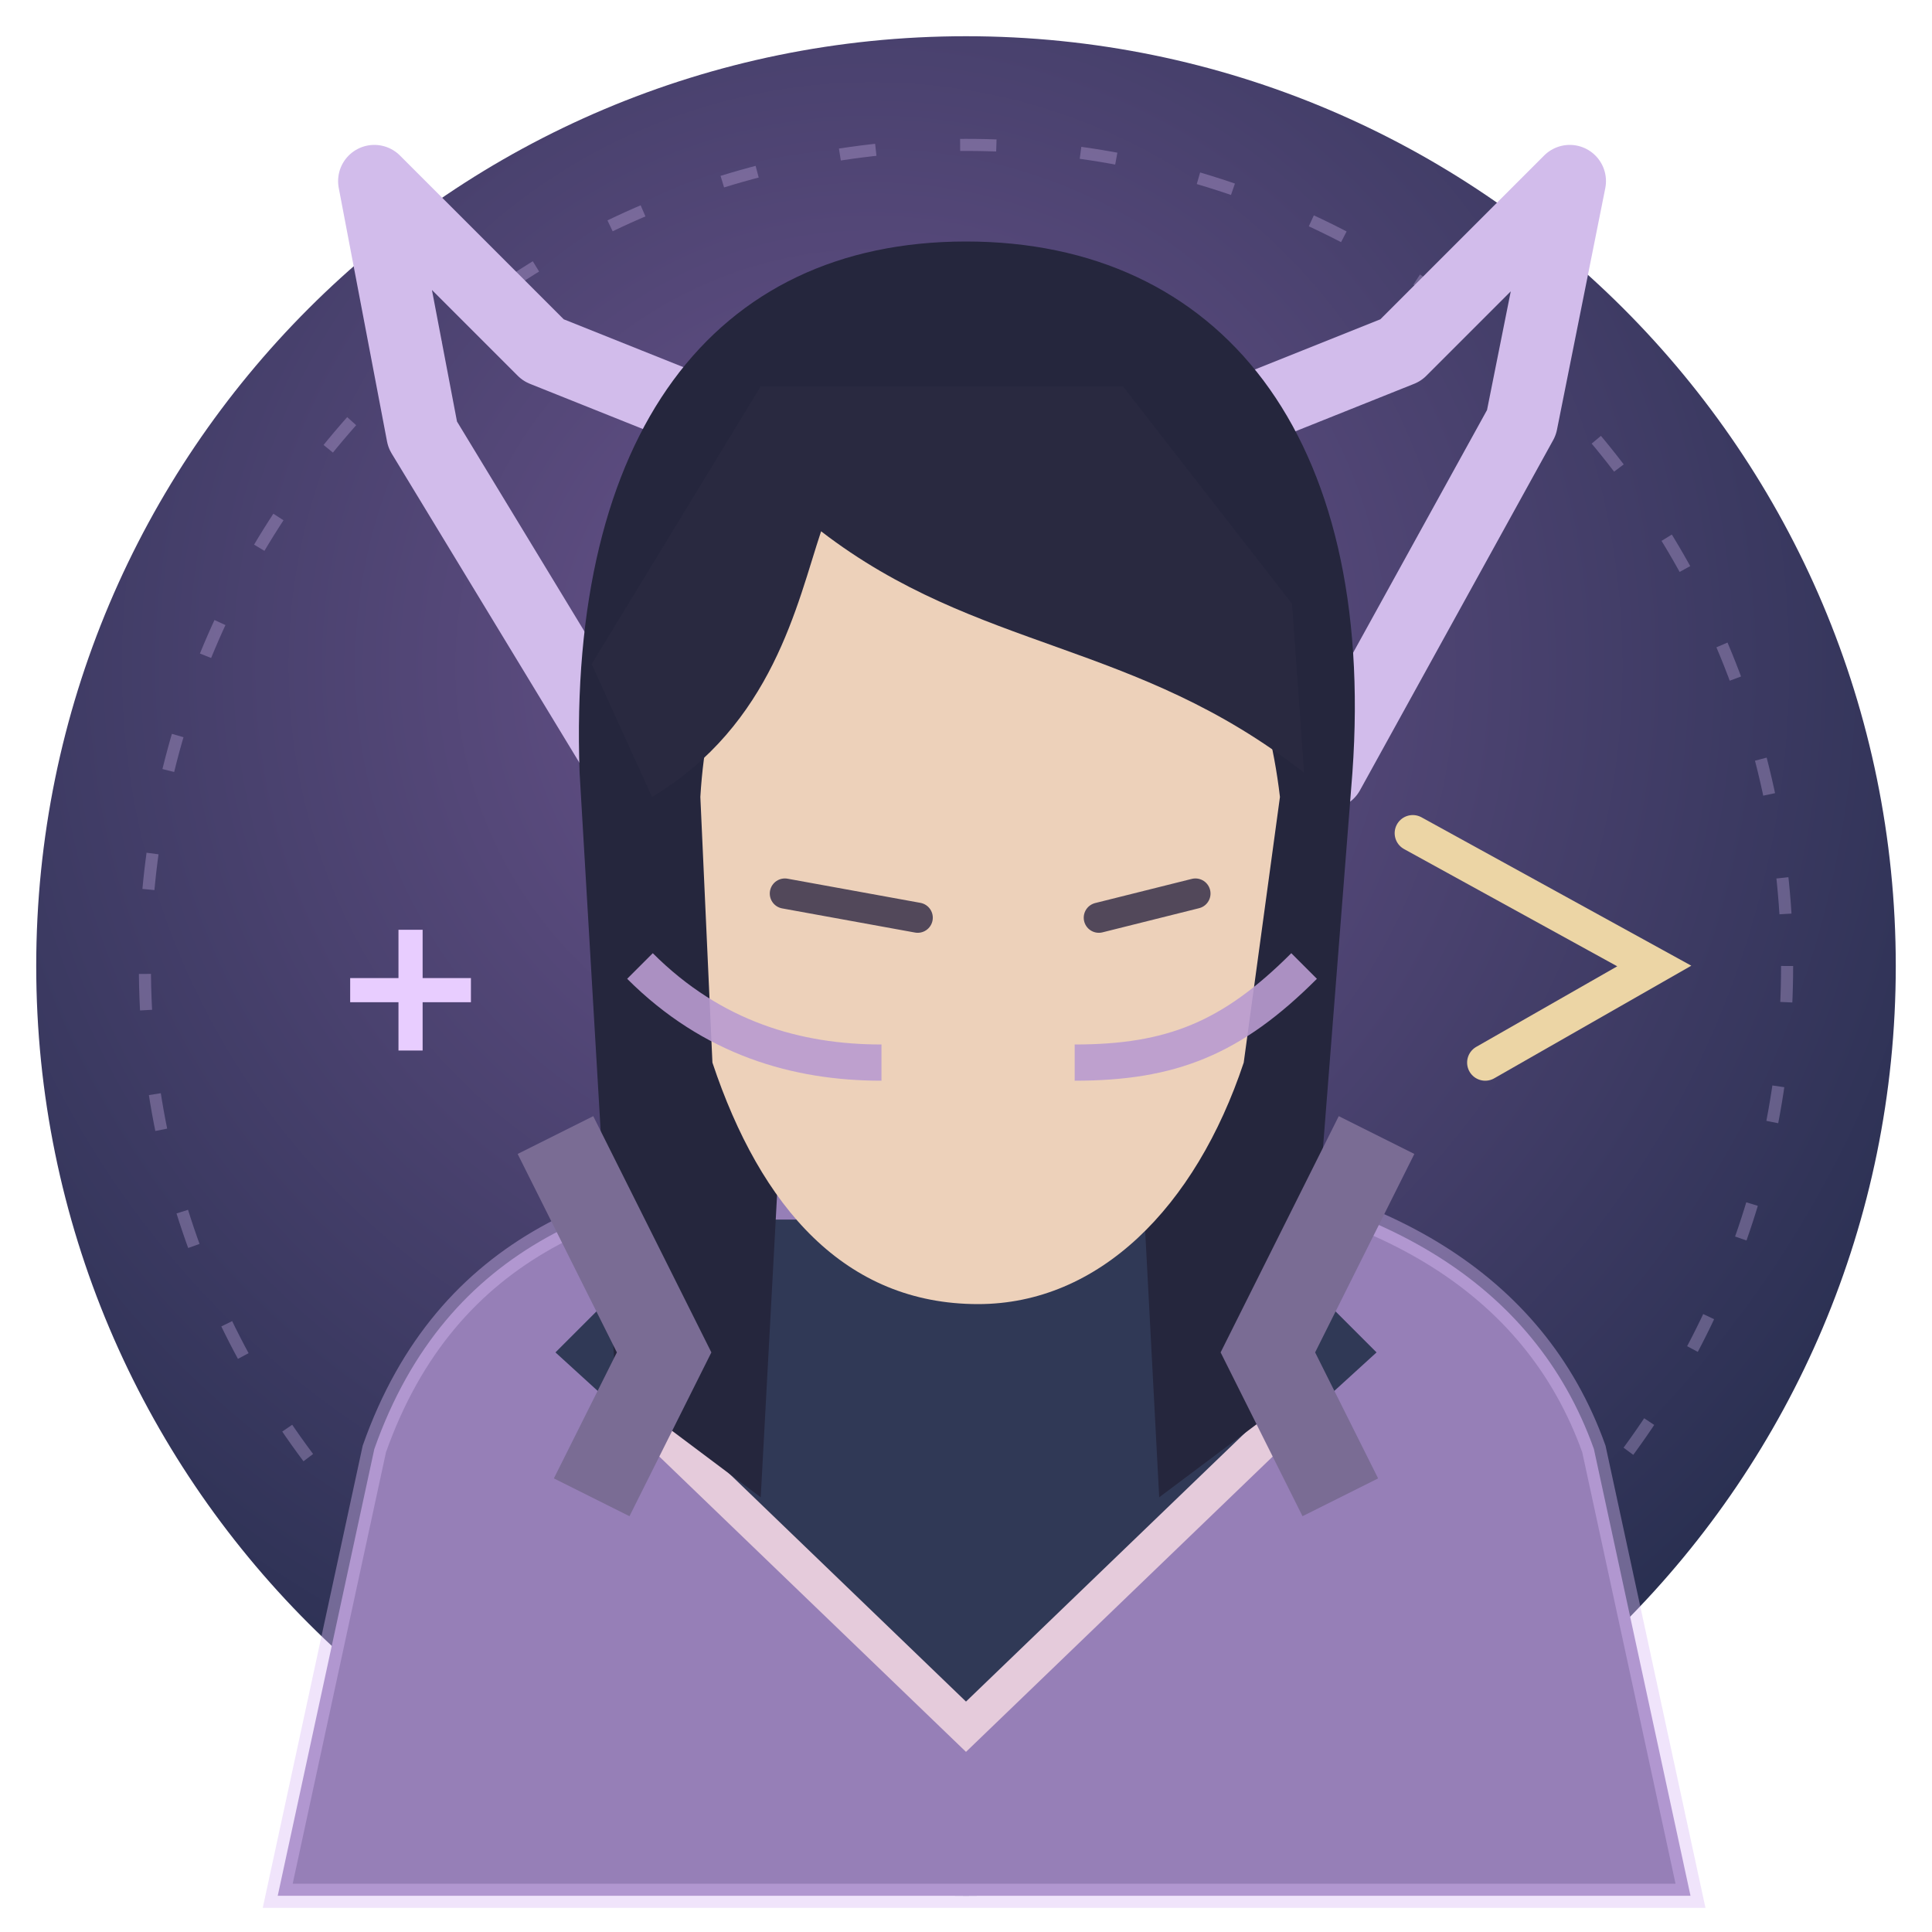
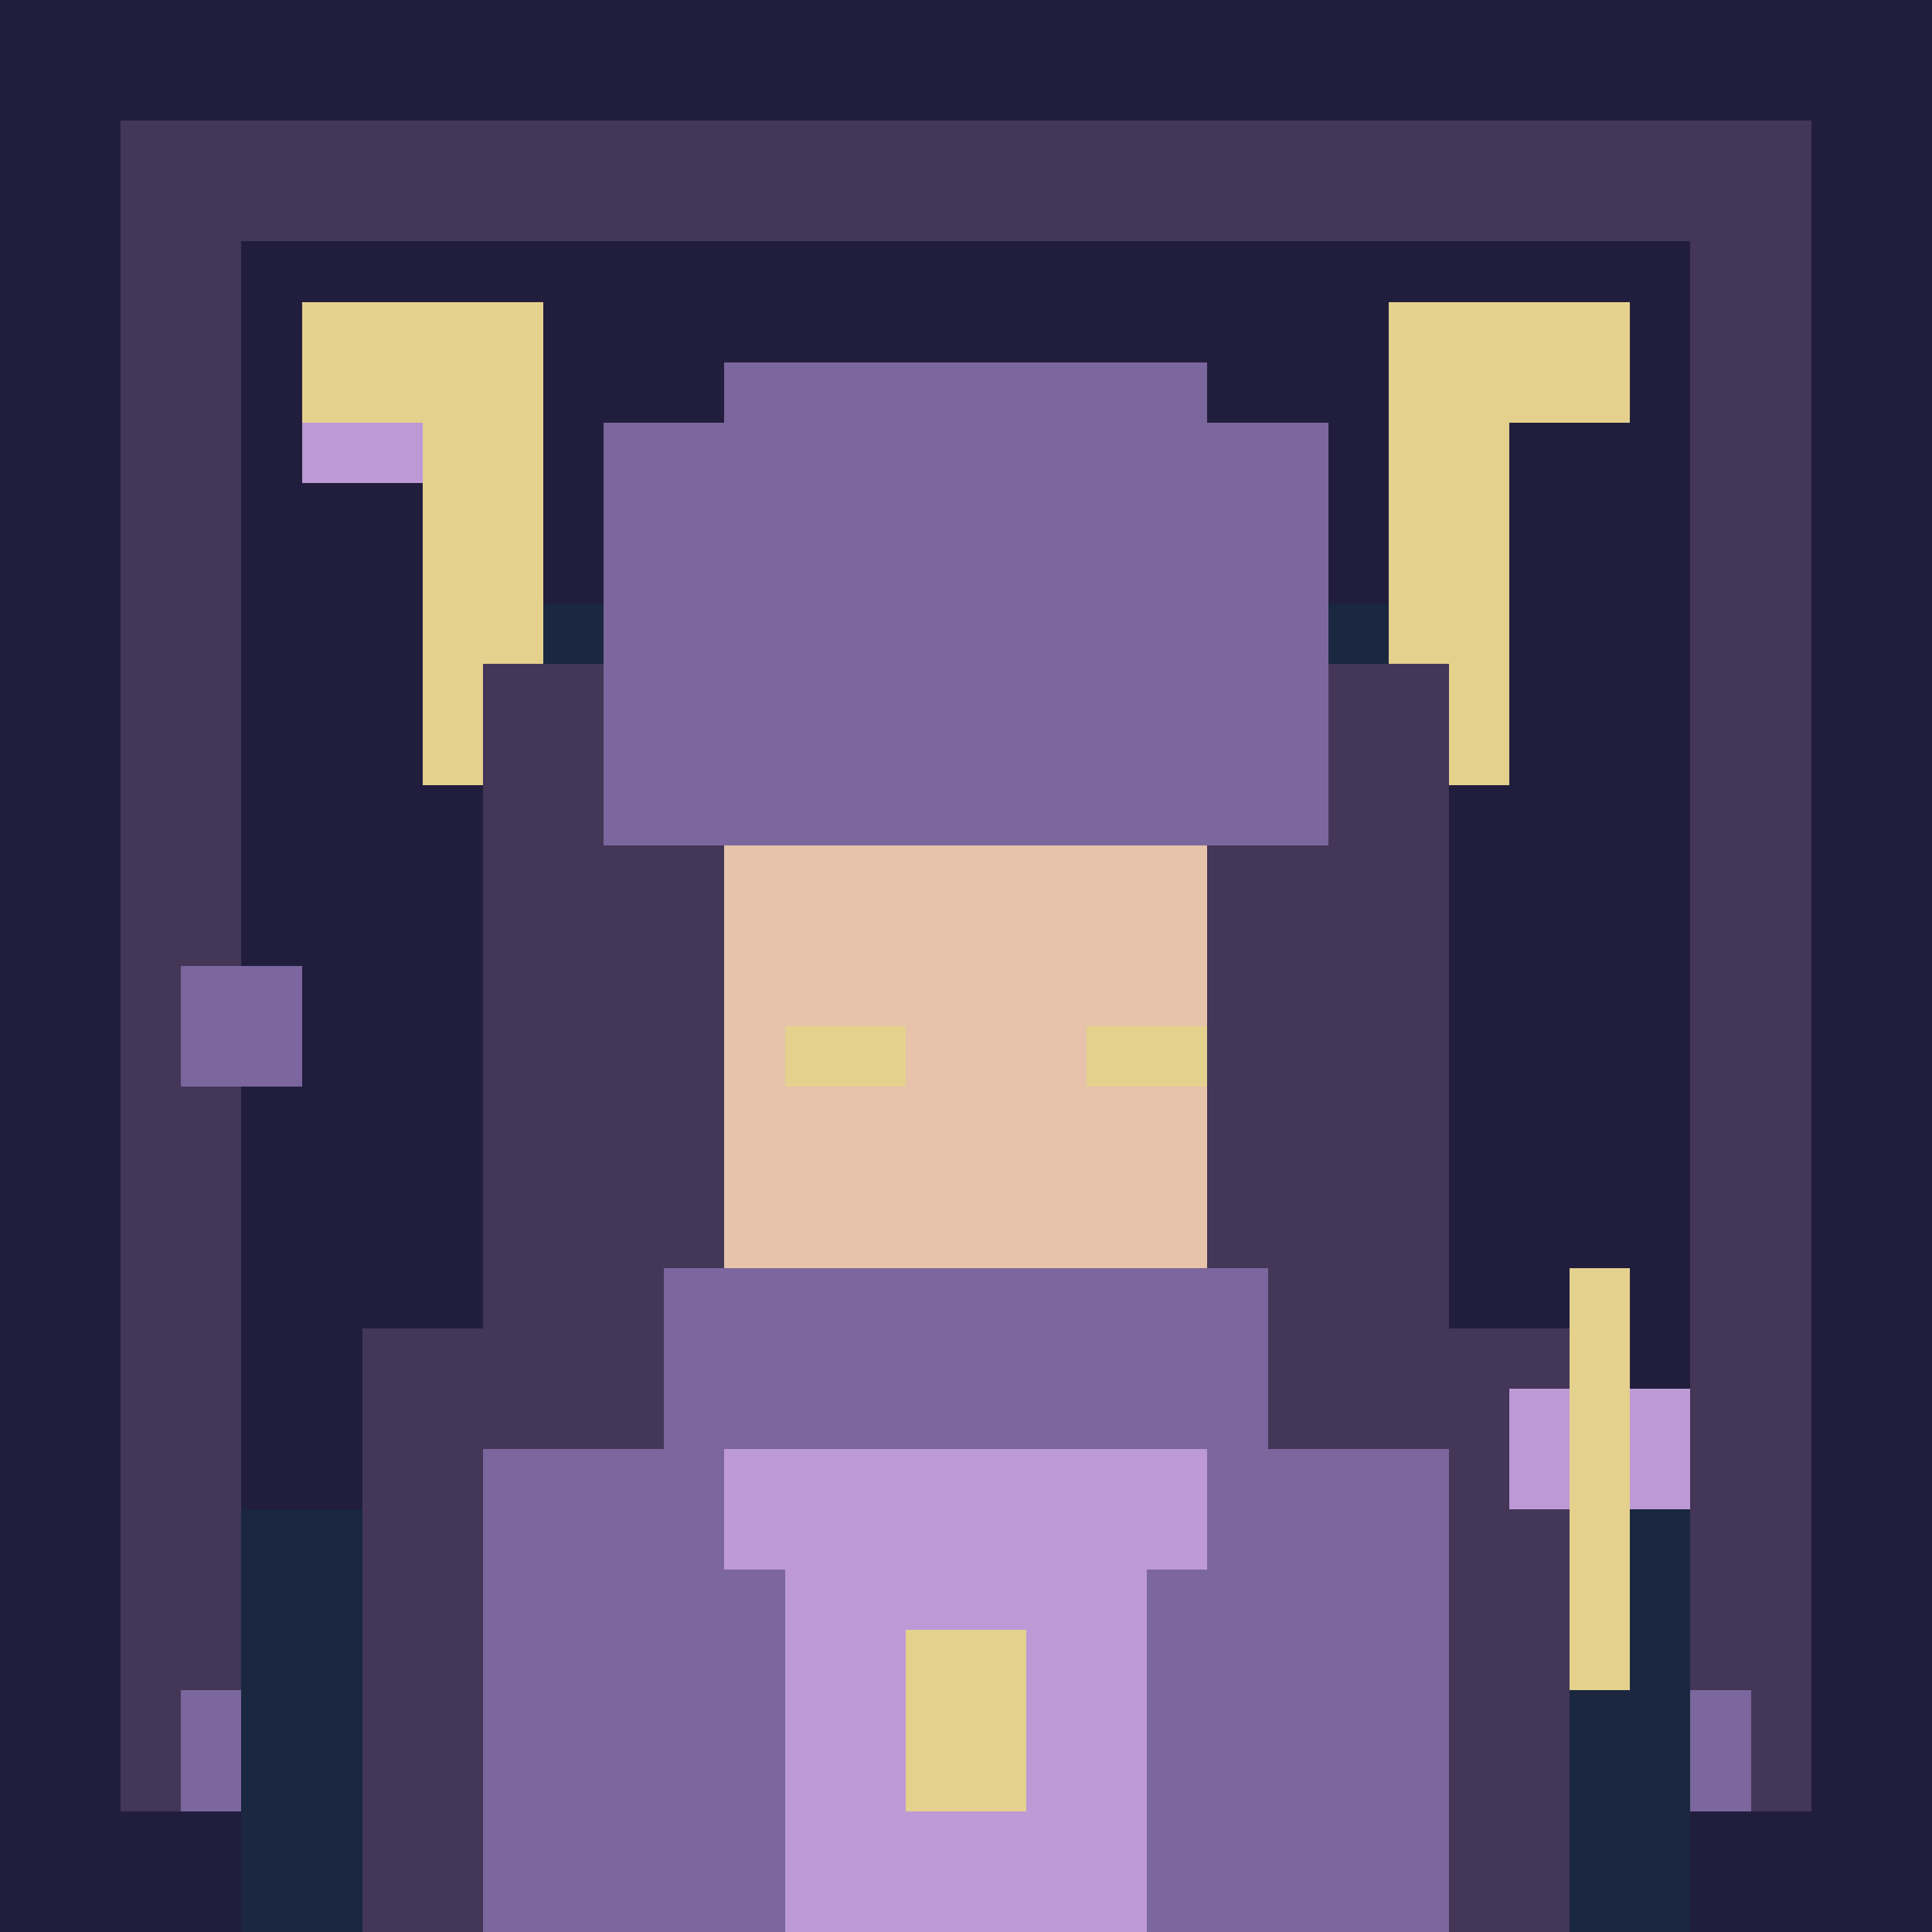
- <svg xmlns="http://www.w3.org/2000/svg" viewBox="0 0 160 160" fill="none">
-   <defs>
-     <radialGradient id="bg" cx=".45" cy=".34" r=".8">
-       <stop stop-color="#6B548D" />
-       <stop offset="1" stop-color="#1A2743" />
-     </radialGradient>
-     <linearGradient id="cloak" x1="25" y1="112" x2="140" y2="158">
-       <stop stop-color="#967FB7" />
-       <stop offset=".5" stop-color="#4C567C" />
-       <stop offset="1" stop-color="#293452" />
-     </linearGradient>
-     <linearGradient id="skin" x1="64" y1="54" x2="94" y2="102">
-       <stop stop-color="#EDD1BA" />
-       <stop offset="1" stop-color="#BD938A" />
-     </linearGradient>
-   </defs>
-   <circle cx="80" cy="80" r="77" fill="url(#bg)" />
-   <circle cx="80" cy="80" r="68" stroke="#DABFF4" stroke-opacity=".3" stroke-dasharray="3 7" />
-   <path d="M52 64 35 36l-4-21 14 14 15 6m50 29 16-29 4-20-14 14-15 6" stroke="#D2BCEB" stroke-width="6" stroke-linecap="round" stroke-linejoin="round" />
-   <path d="M23 157 31 120c6-17 20-22 36-23h30c17 2 30 9 35 23l8 37H23Z" fill="url(#cloak)" stroke="#DABBF5" stroke-opacity=".4" stroke-width="2" />
-   <path d="m46 112 34 31 34-31-11-11H57l-11 11Z" fill="#303956" />
-   <path d="m53 117 27 26 27-26" stroke="#E5CBDB" stroke-width="3" />
-   <path d="M48 64c-1-28 11-44 32-44s34 16 32 44l-4 51-12 9-2-38-29 1-2 37-12-9-3-51Z" fill="#25263D" />
-   <path d="M58 66c1-17 11-27 23-27 13 0 23 10 25 27l-3 22c-4 12-12 20-22 20-11 0-18-8-22-20l-1-22Z" fill="url(#skin)" />
-   <path d="M54 66c10-6 12-16 14-22 13 10 26 9 40 20l-1-14-14-18-30 0-14 23 5 11Z" fill="#292940" />
-   <path d="m65 74 11 2m15 0 8-2" stroke="#52485A" stroke-width="2.5" stroke-linecap="round" />
-   <path d="M53 80c6 6 13 8 20 8m16 0c8 0 13-2 19-8" stroke="#B99BD1" stroke-width="3" stroke-opacity=".9" />
-   <path d="m46 94 9 18-6 12m65-30-9 18 6 12" stroke="#7A6C94" stroke-width="7" />
-   <path d="m117 69 20 11-14 8" stroke="#ECD5A5" stroke-width="3" stroke-linecap="round" />
-   <path d="M29 82h10m-5-5v10" stroke="#E8CDFF" stroke-width="2" />
+ <svg xmlns="http://www.w3.org/2000/svg" viewBox="0 0 32 32" shape-rendering="crispEdges">
+   <path fill="#211e3d" d="M0 0h32v32h-32Z" />
+   <path fill="#433657" d="M2 2h28v28h-28Z" />
+   <path fill="#211e3d" d="M4 4h24v24h-24Z" />
+   <path fill="#7c669e" d="M3 28h26v2h-26Z" />
+   <path fill="#bd9ad6" d="M5 6h2v2h-2Z" />
+   <path fill="#e4d18e" d="M25 5h2v2h-2Z" />
+   <path fill="#7c669e" d="M3 16h2v2h-2Z" />
+   <path fill="#e4d18e" d="M7 6h2v7h-2ZM5 5h4v2h-4ZM23 6h2v7h-2ZM23 5h4v2h-4Z" />
+   <path fill="#bd9ad6" d="M9 10h3v4h-3ZM20 10h3v4h-3Z" />
+   <path fill="#1a273f" d="M4 25h24v7h-24Z" />
+   <path fill="#433657" d="M6 22h20v10h-20Z" />
+   <path fill="#7c669e" d="M8 24h16v8h-16Z" />
+   <path fill="#bd9ad6" d="M13 25h6v7h-6Z" />
+   <path fill="#1a273f" d="M9 10h14v14h-14Z" />
+   <path fill="#7c669e" d="M10 7h12v8h-12ZM12 6h8v4h-8Z" />
+   <path fill="#433657" d="M8 11h4v13h-4ZM20 11h4v13h-4Z" />
+   <path fill="#e6c3aa" d="M12 13h8v10h-8Z" />
+   <path fill="#e4d18e" d="M13 17h2v1h-2ZM18 17h2v1h-2Z" />
+   <path fill="#1a273f" d="M15 21h3v1h-3Z" />
+   <path fill="#7c669e" d="M11 21h10v4h-10Z" />
+   <path fill="#bd9ad6" d="M12 24h8v2h-8Z" />
+   <path fill="#7c669e" d="M10 11h12v3h-12Z" />
+   <path fill="#e4d18e" d="M15 27h2v3h-2Z" />
+   <path fill="#bd9ad6" d="M25 23h3v2h-3Z" />
+   <path fill="#e4d18e" d="M26 21h1v7h-1Z" />
</svg>
